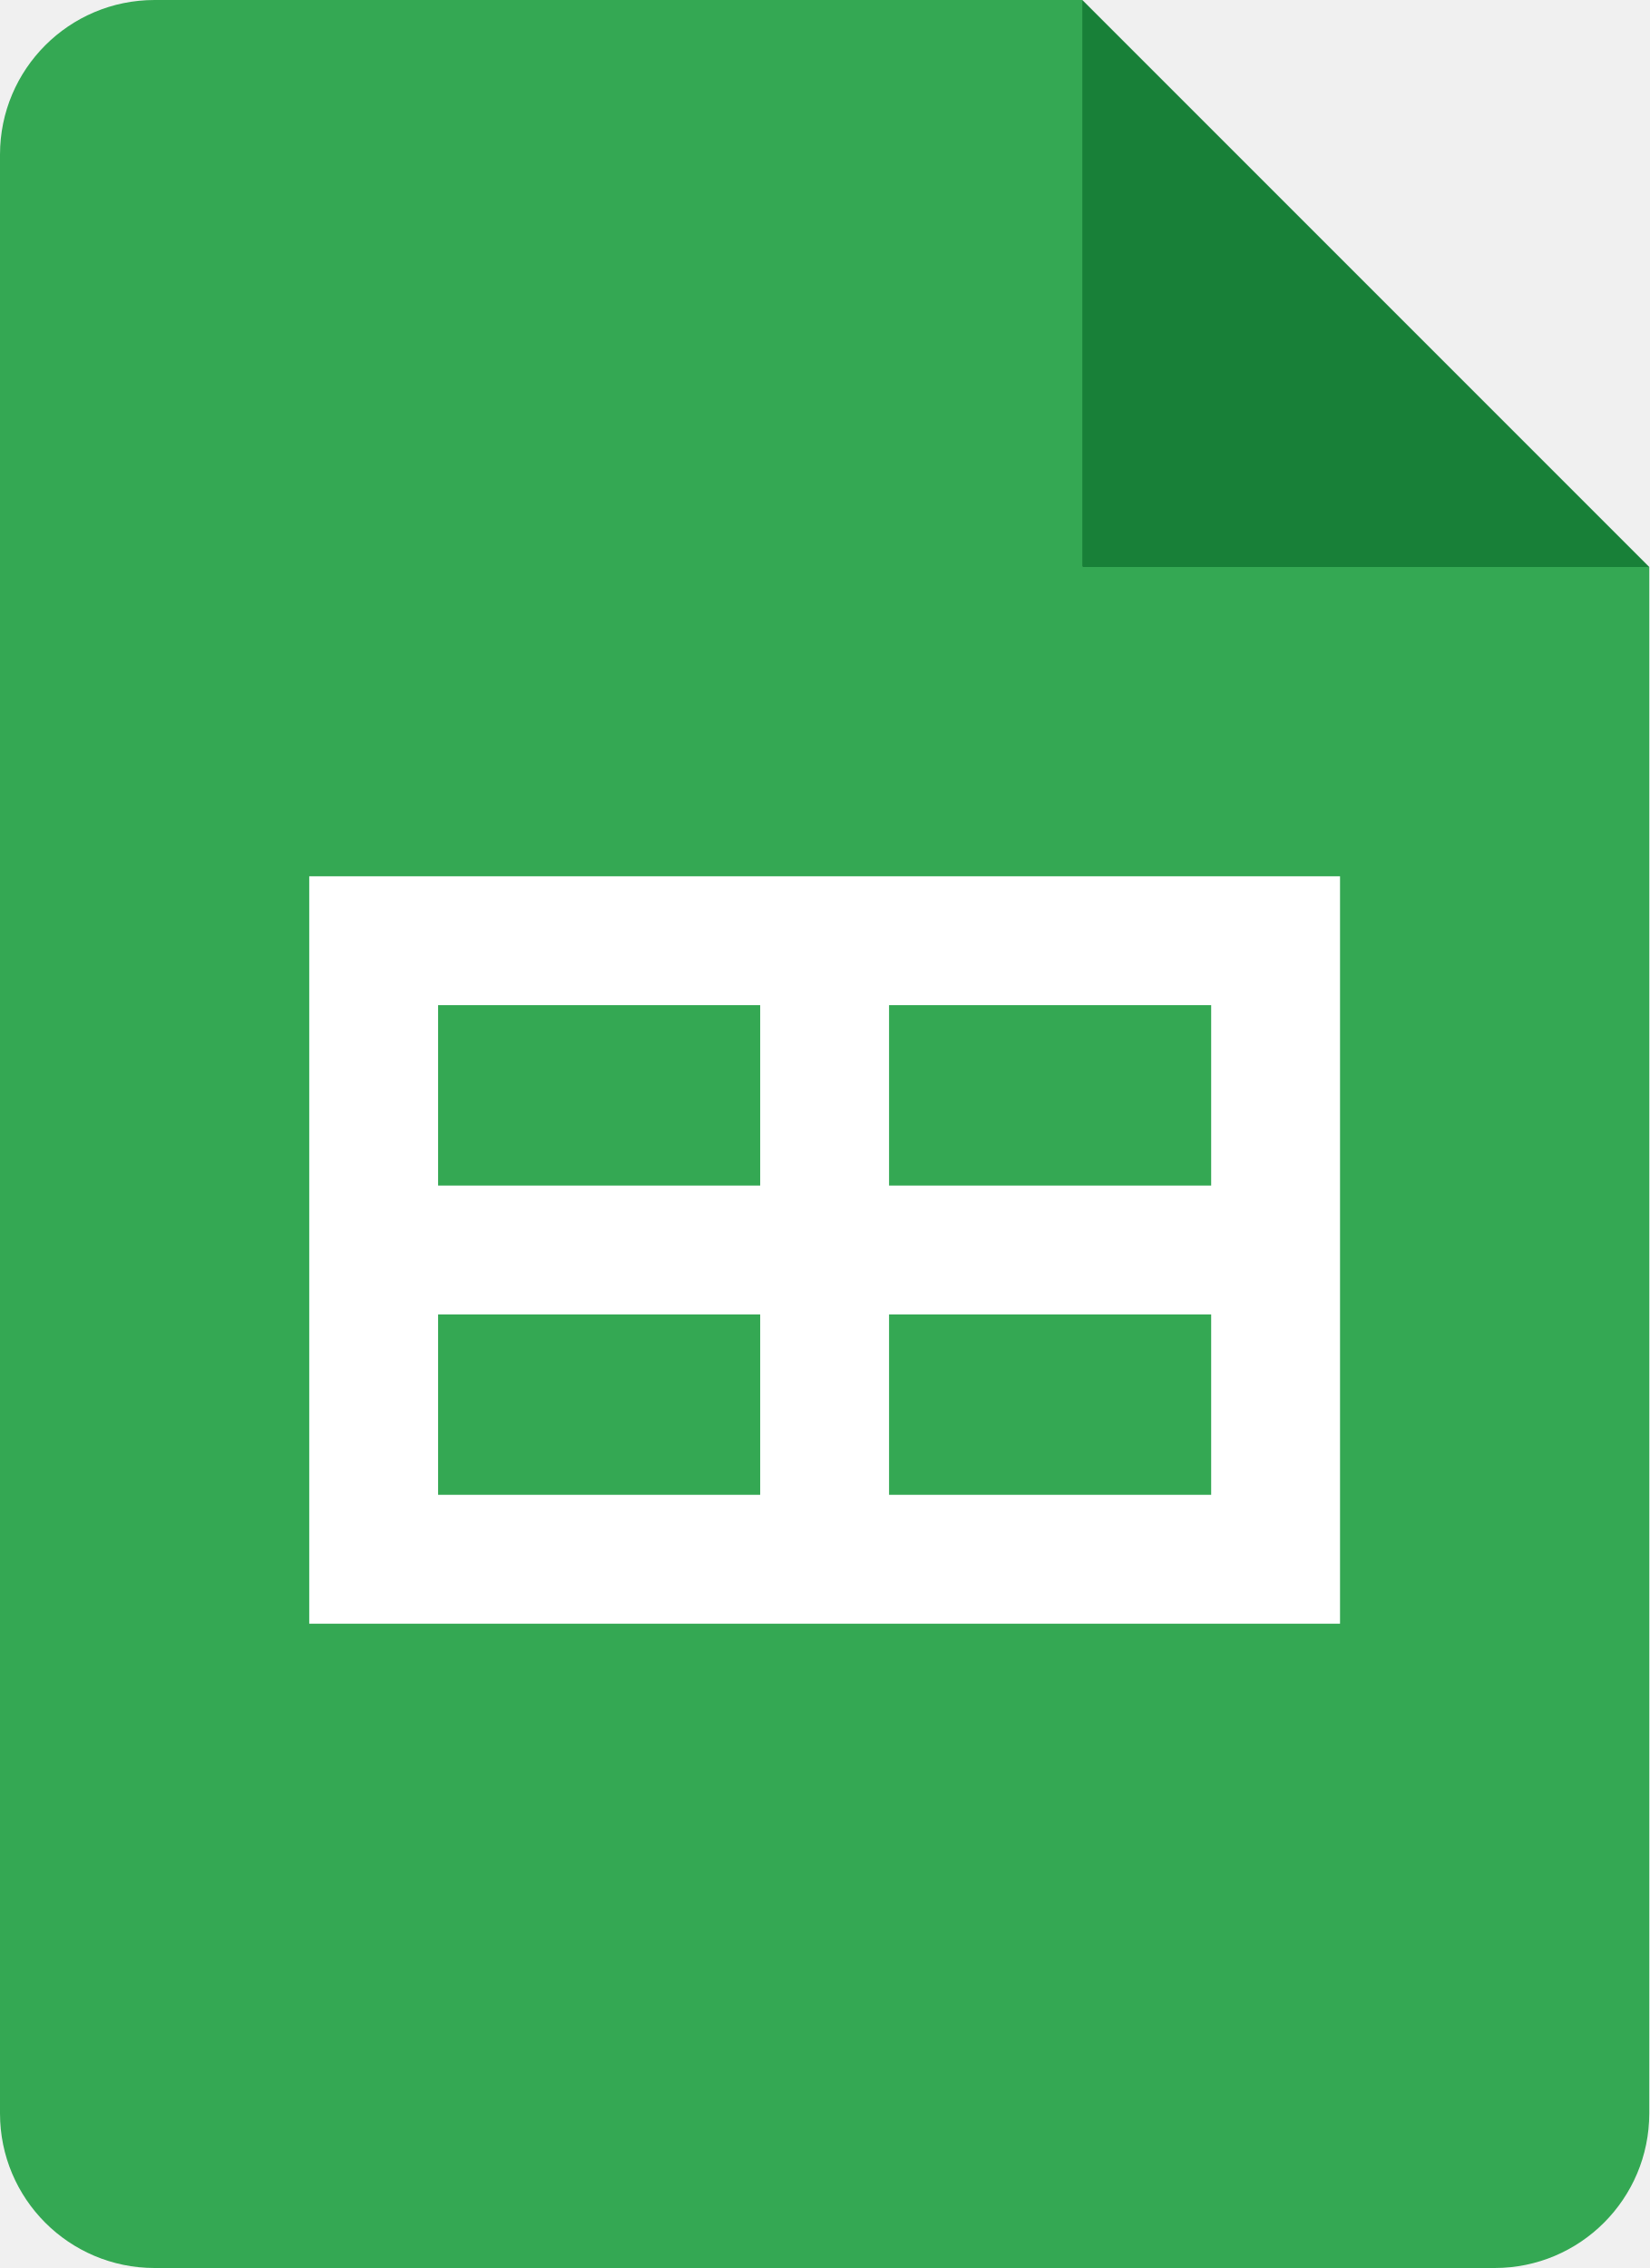
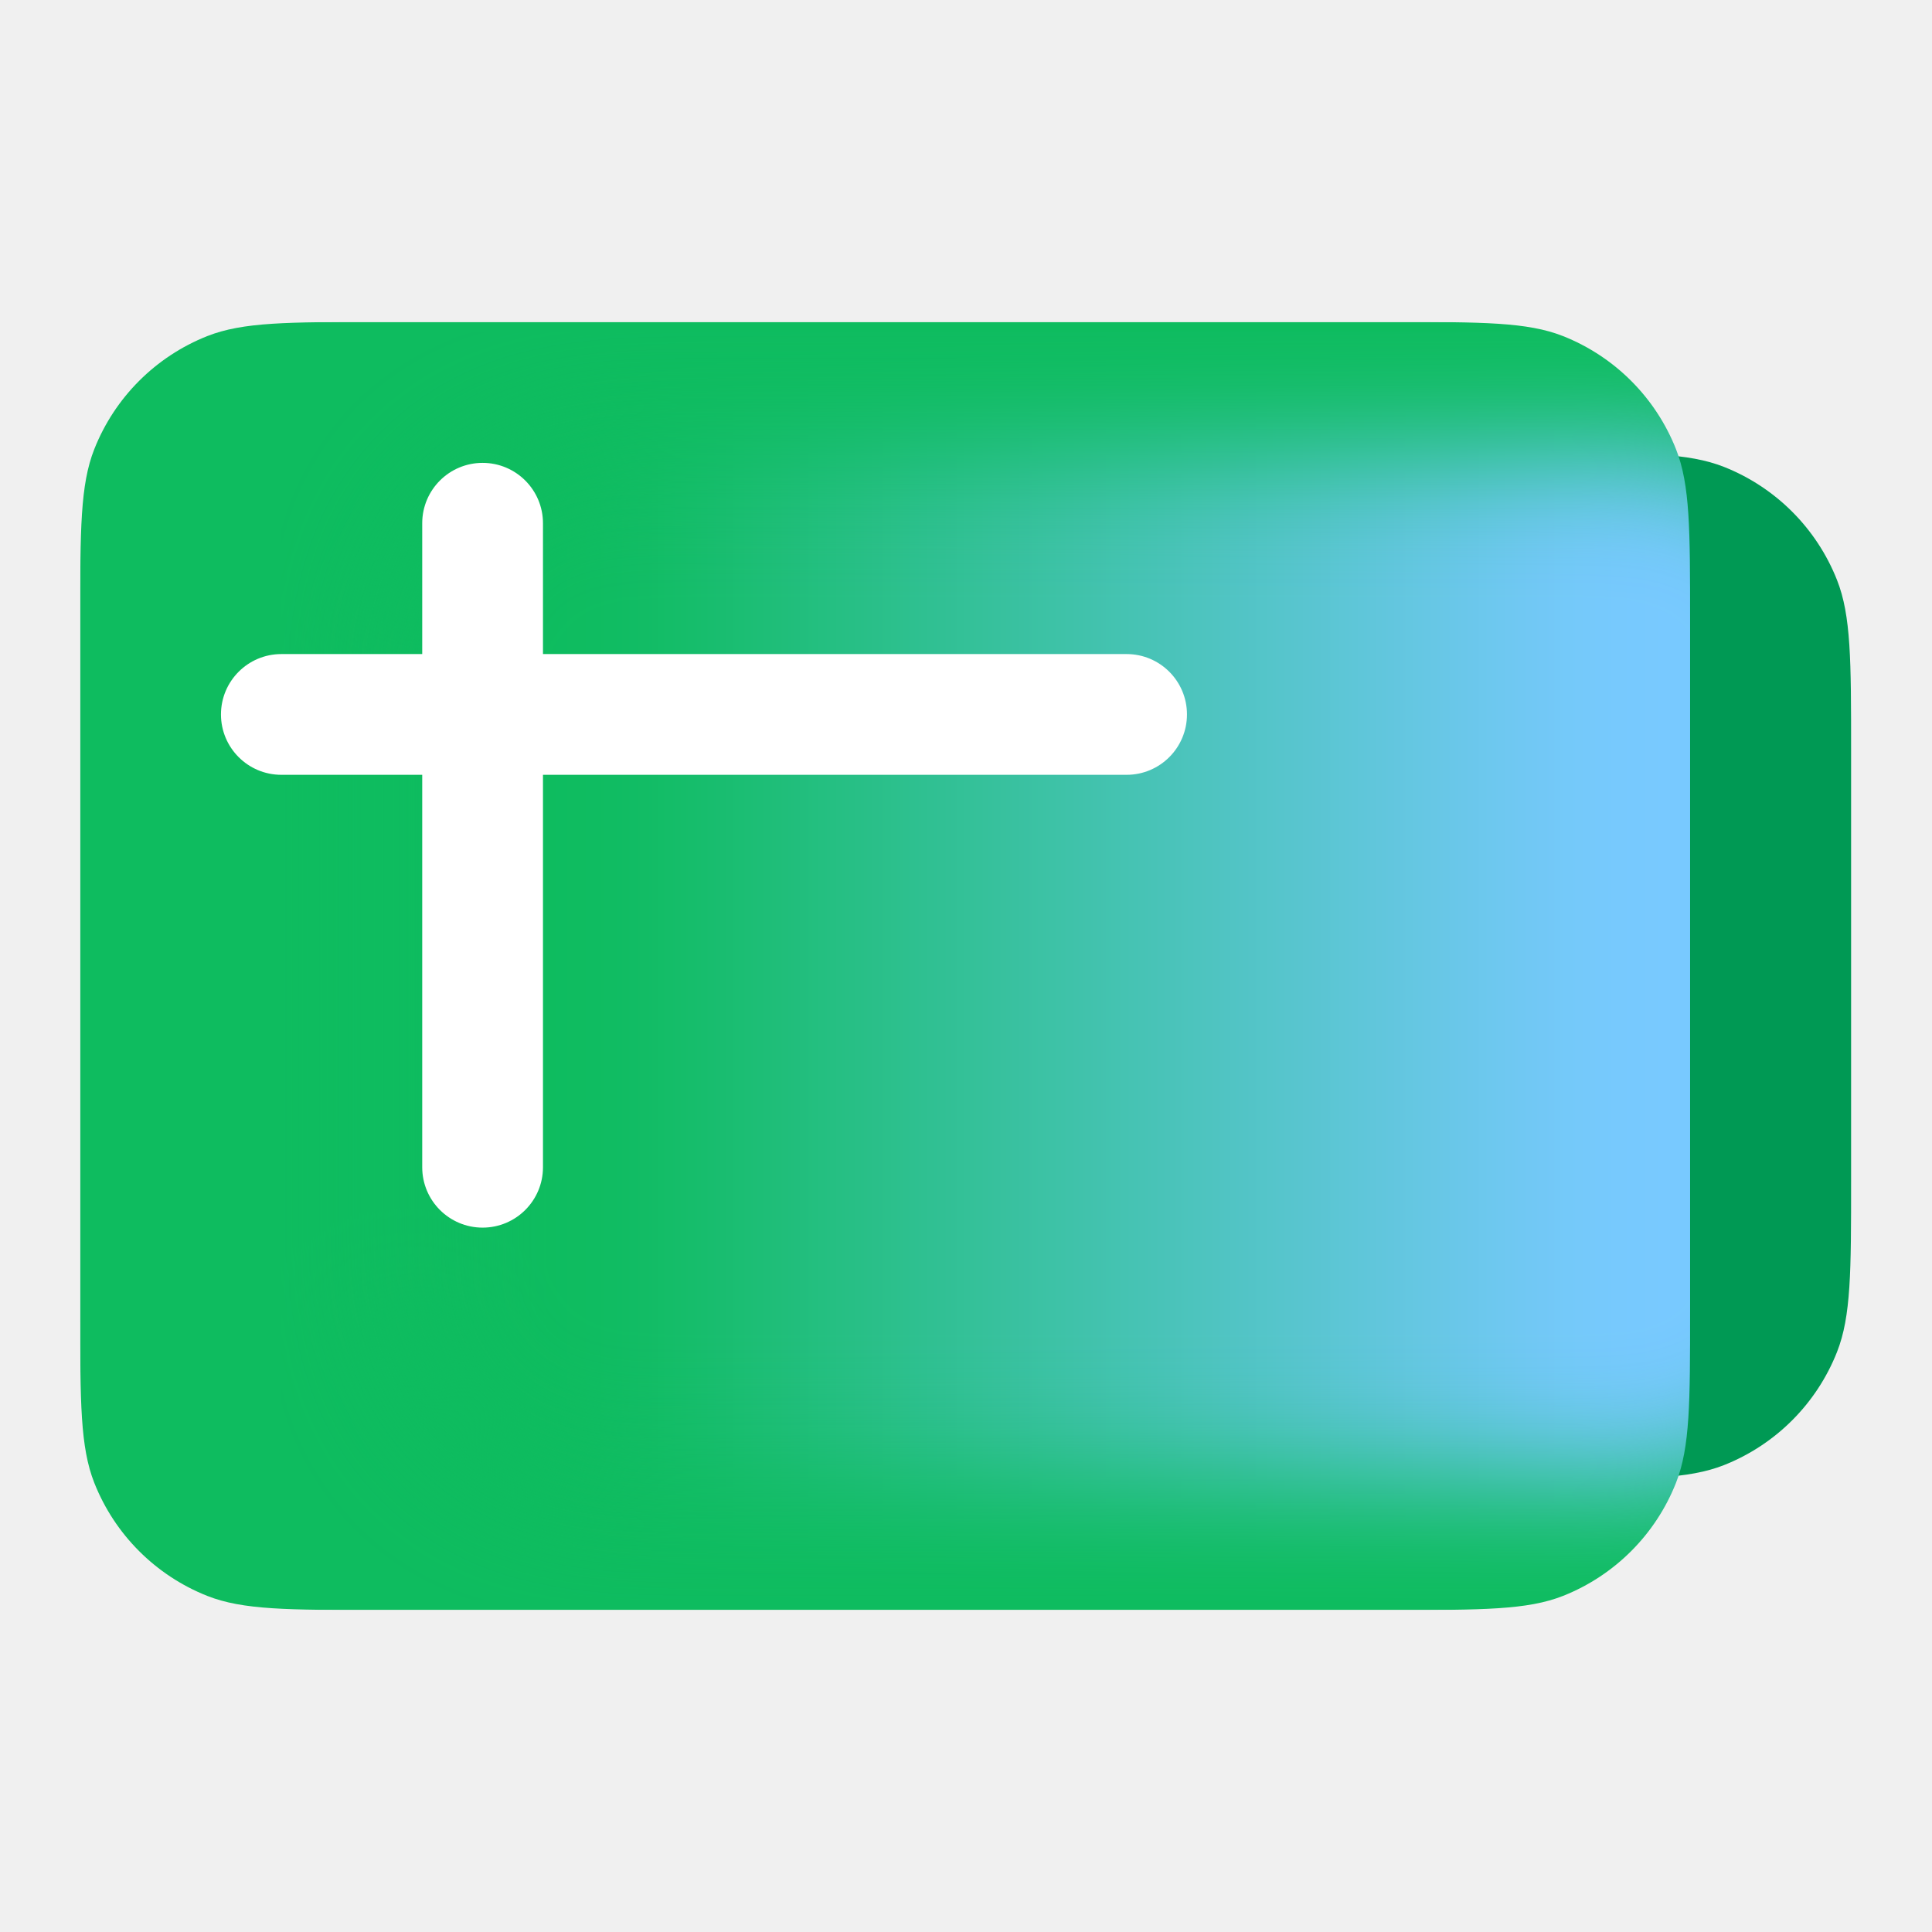
- <svg xmlns="http://www.w3.org/2000/svg" viewBox="0 0 64 88">
-   <path d="M 42,0 64,22 53,24 42,22 40,11 Z" fill="#188038" />
-   <path d="M 42,22 V 0 H 6 C 2.685,0 0,2.685 0,6 v 76 c 0,3.315 2.685,6 6,6 h 52 c 3.315,0 6,-2.685 6,-6 V 22 Z" fill="#34a853" />
-   <path d="M 12,34 V 63 H 52 V 34 Z M 29.5,58 H 17 v -7 h 12.5 z m 0,-12 H 17 V 39 H 29.5 Z M 47,58 H 34.5 V 51 H 47 Z M 47,46 H 34.5 V 39 H 47 Z" fill="#fff" />
+ <svg xmlns="http://www.w3.org/2000/svg" width="192" height="192" fill="none" viewBox="0 0 192 192">
+   <path fill="#009954" d="M183.96 117.4c0 8.94 0 13.41-1.4 16.96a20 20 0 0 1-11.23 11.24c-3.55 1.4-8.02 1.4-16.97 1.4h-60.8c-8.94 0-13.41 0-16.96-1.4a20 20 0 0 1-11.23-11.24c-1.4-3.55-1.4-8.02-1.4-16.96V74.6c0-8.94 0-13.42 1.4-16.96A20 20 0 0 1 76.6 46.4C80.15 45 84.62 45 93.56 45h60.8c8.95 0 13.42 0 16.97 1.4a20 20 0 0 1 11.23 11.24c1.4 3.54 1.4 8.02 1.4 16.96z" />
+   <mask id="a" width="161" height="128" x="7" y="32" maskUnits="userSpaceOnUse" style="mask-type:alpha">
+     <path fill="#0ebc5f" d="M167.96 130.4c0 8.94 0 13.41-1.4 16.96a20 20 0 0 1-11.23 11.24c-3.55 1.4-8.02 1.4-16.97 1.4H37.56c-8.94 0-13.41 0-16.96-1.4a20 20 0 0 1-11.23-11.24c-1.4-3.55-1.4-8.02-1.4-16.96V61.6c0-8.94 0-13.42 1.4-16.96A20 20 0 0 1 20.6 33.4C24.15 32 28.62 32 37.56 32h100.8c8.95 0 13.42 0 16.97 1.4a20 20 0 0 1 11.23 11.24c1.4 3.54 1.4 8.02 1.4 16.96z" />
+   </mask>
+   <g mask="url(#a)">
+     <path fill="#0ebc5f" d="M167.96 160h-160V32h160z" />
+     <g filter="url(#b)">
+       <path fill="url(#c)" d="M183.96 65a20 20 0 0 0-20-20h-104a20 20 0 0 0-20 20v62a20 20 0 0 0 20 20h104a20 20 0 0 0 20-20z" />
+     </g>
+   </g>
+   <path fill="#fff" d="M47.96 122a6 6 0 0 1-6-6V77h-14a6 6 0 0 1 0-12h14V52a6 6 0 0 1 12 0v13h58a6 6 0 1 1 0 12h-58v39a6 6 0 0 1-6 6" />
+   <defs>
+     <linearGradient id="c" x1="61.73" x2="163.21" y1="88.31" y2="88.31" gradientUnits="userSpaceOnUse">
+       <stop stop-color="#0ebc5f" />
+       <stop offset=".95" stop-color="#78c9ff" />
+     </linearGradient>
+     <filter id="b" width="168" height="126" x="27.96" y="33" color-interpolation-filters="sRGB" filterUnits="userSpaceOnUse">
+       <feFlood flood-opacity="0" result="BackgroundImageFix" />
+       <feBlend in="SourceGraphic" in2="BackgroundImageFix" result="shape" />
+       <feGaussianBlur result="effect1_foregroundBlur_2015_872" stdDeviation="6" />
+     </filter>
+   </defs>
</svg>
